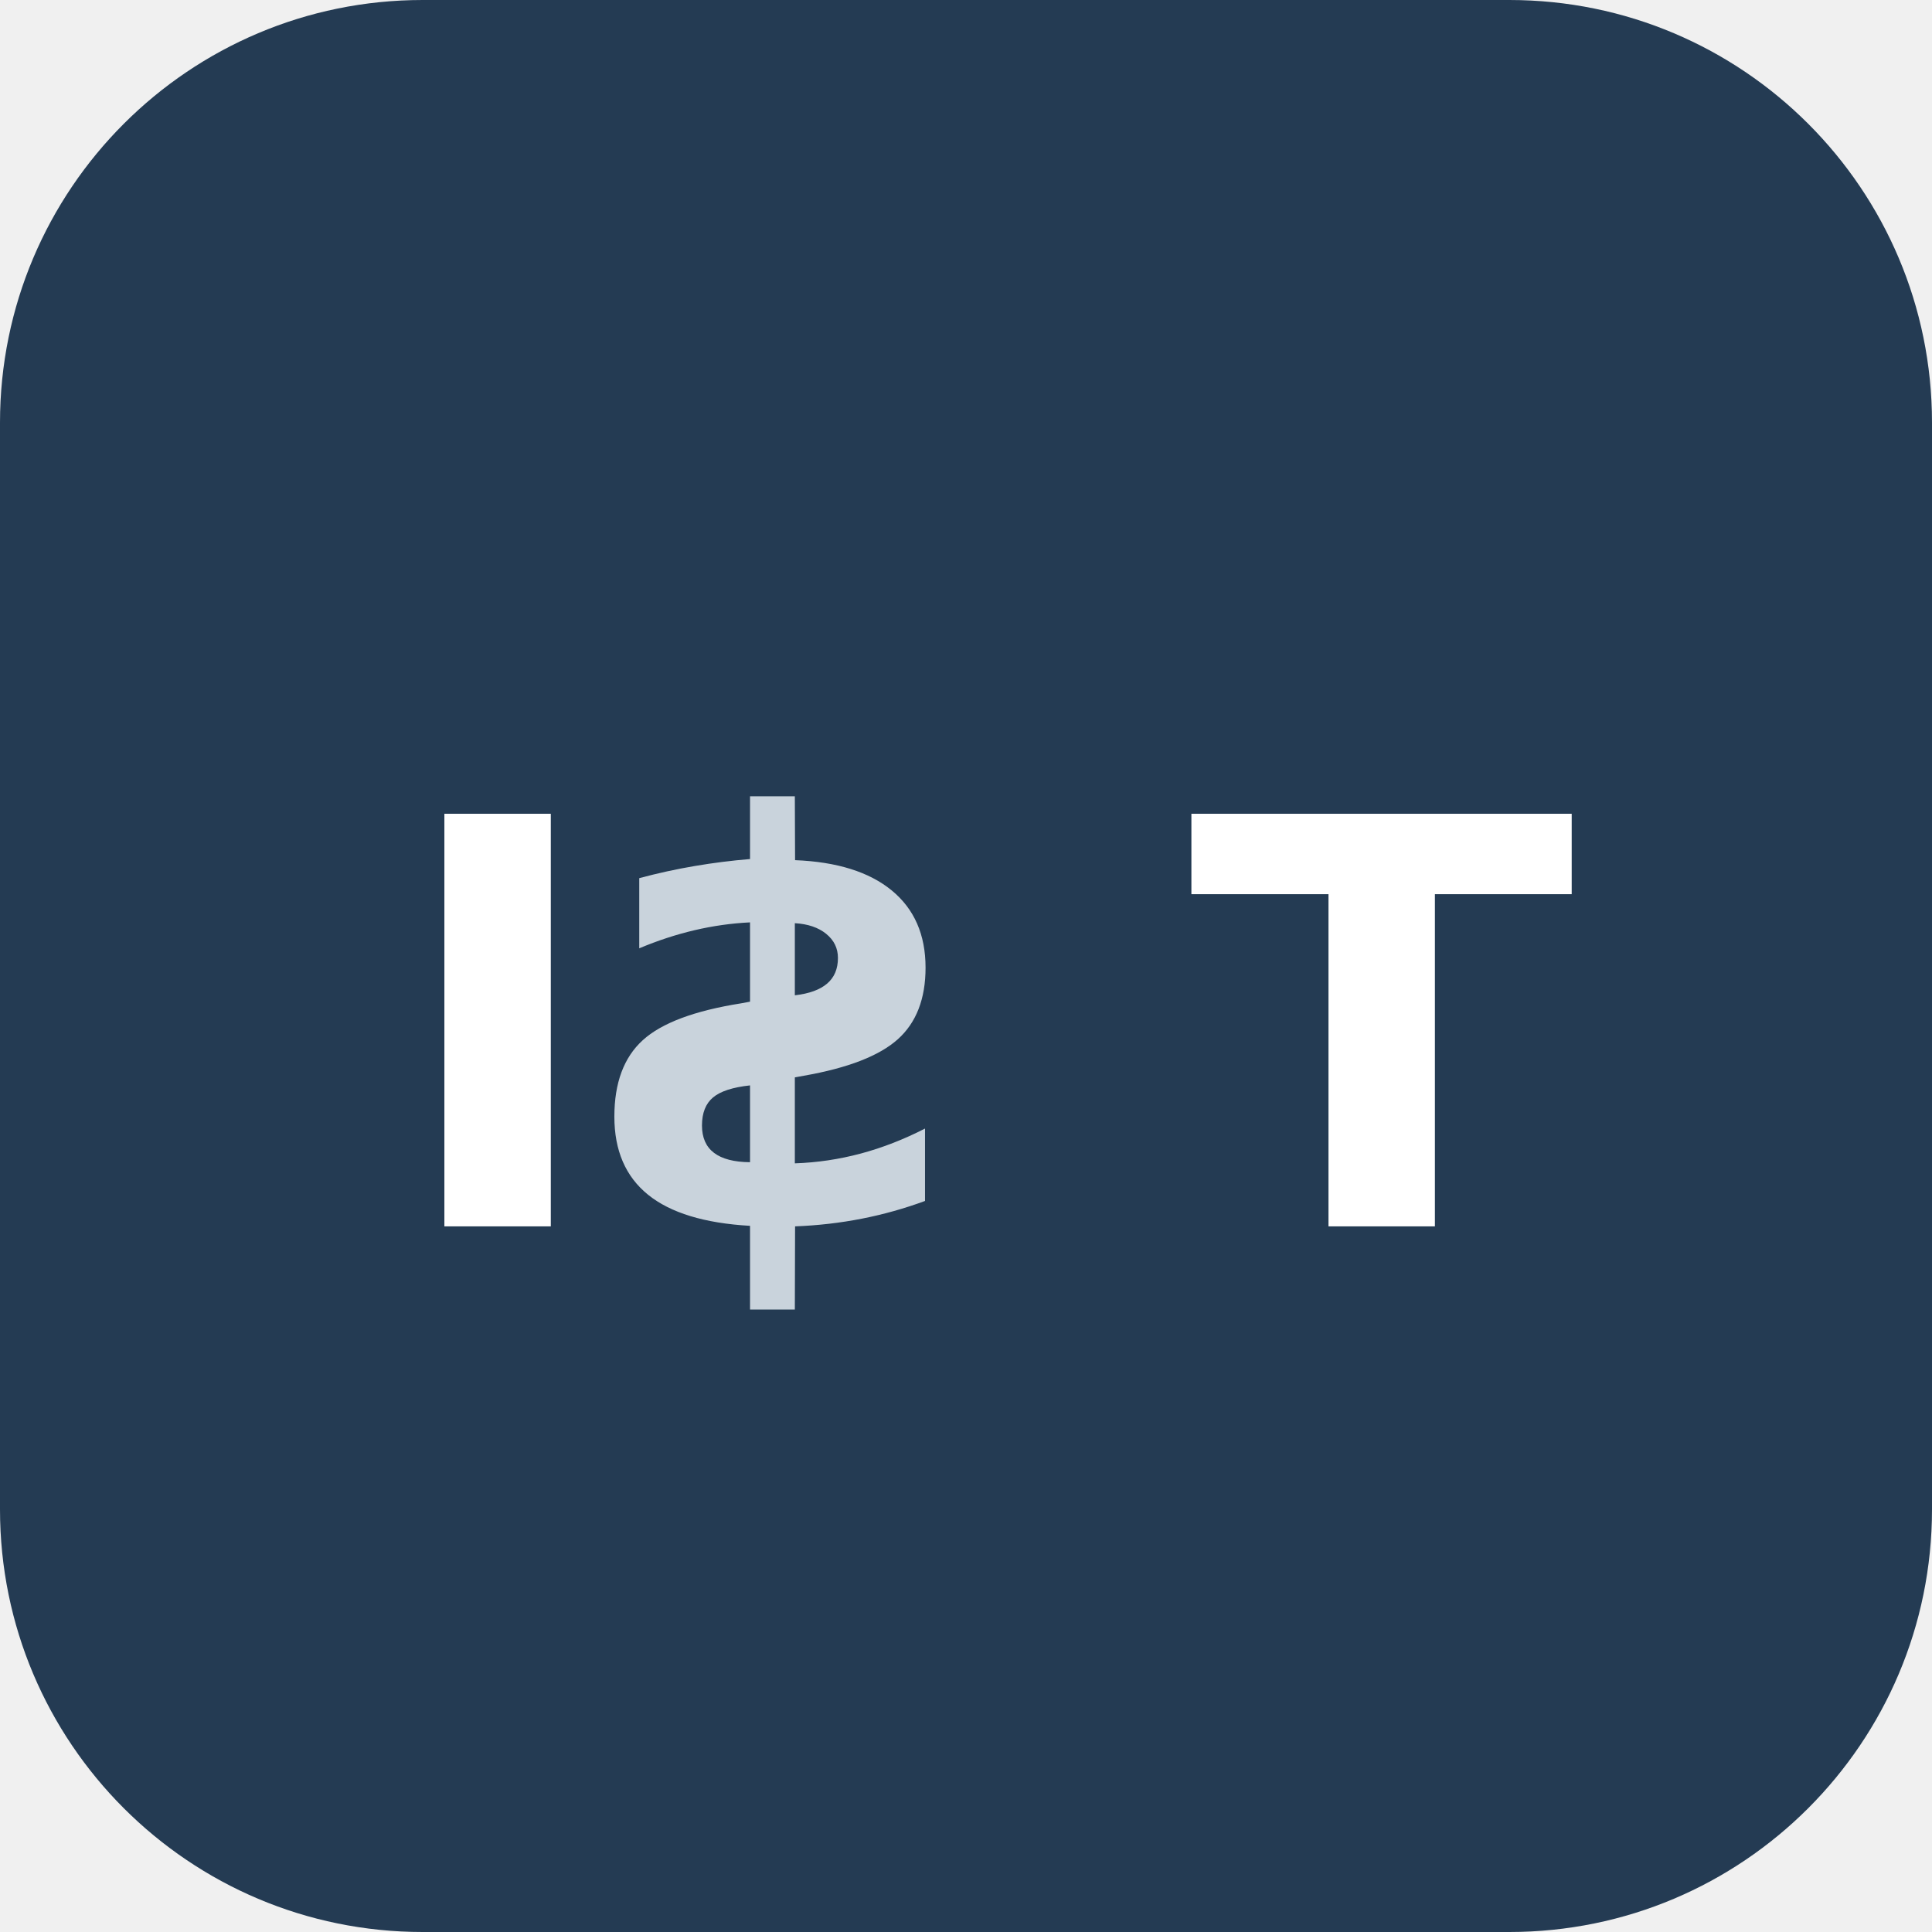
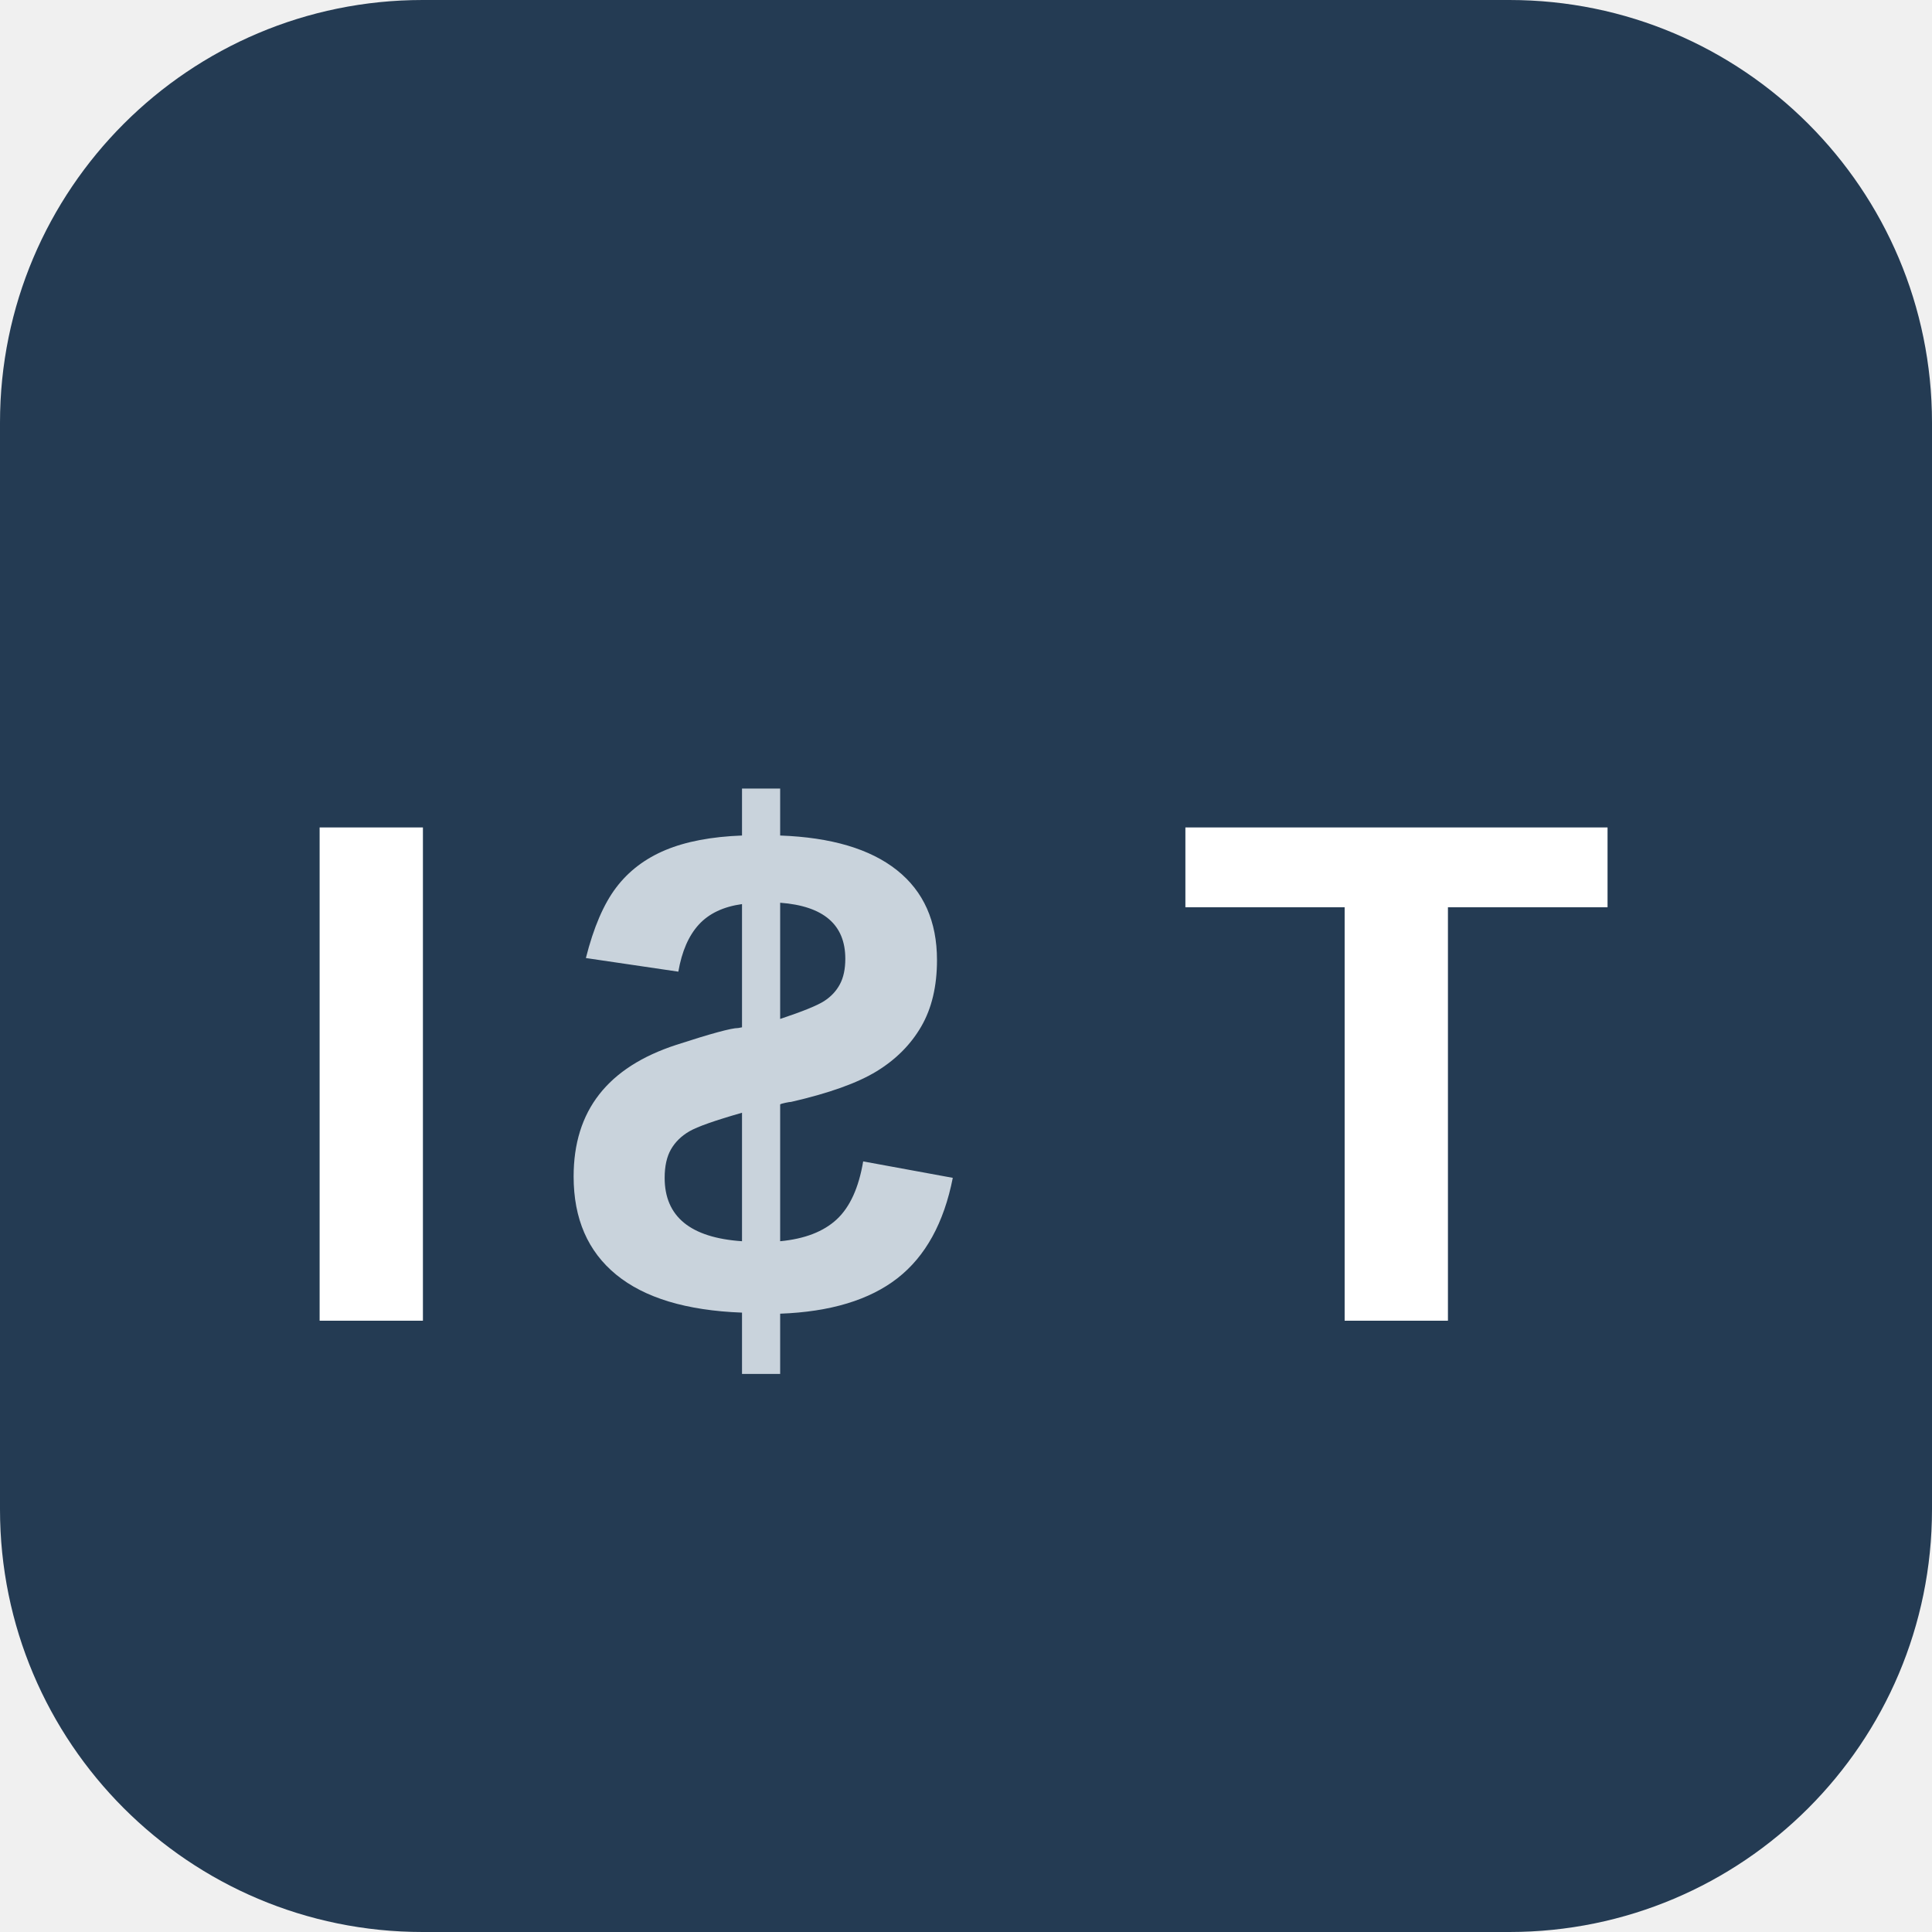
<svg xmlns="http://www.w3.org/2000/svg" viewBox="0 0 512 512">
  <rect width="512" height="512" rx="112" fill="#243b53" />
-   <g font-family="DejaVu Sans,Arial,sans-serif" font-weight="800" font-size="150">
-     <text x="104" y="325" fill="#fff">I</text>
-     <g transform="translate(257 0) scale(-1 1)">
-       <text x="0" y="325" fill="#c9d3dc">$</text>
+   <g font-family="Arial,Helvetica,sans-serif" font-weight="800" font-size="190">
+     <text x="72" y="350" fill="#fff">I</text>
+     <g transform="translate(255 0) scale(-1 1)">
+       <text x="0" y="350" fill="#c9d3dc">$</text>
    </g>
-     <text x="315" y="325" fill="#fff">T</text>
+     <text x="312" y="350" fill="#fff">T</text>
  </g>
</svg>
